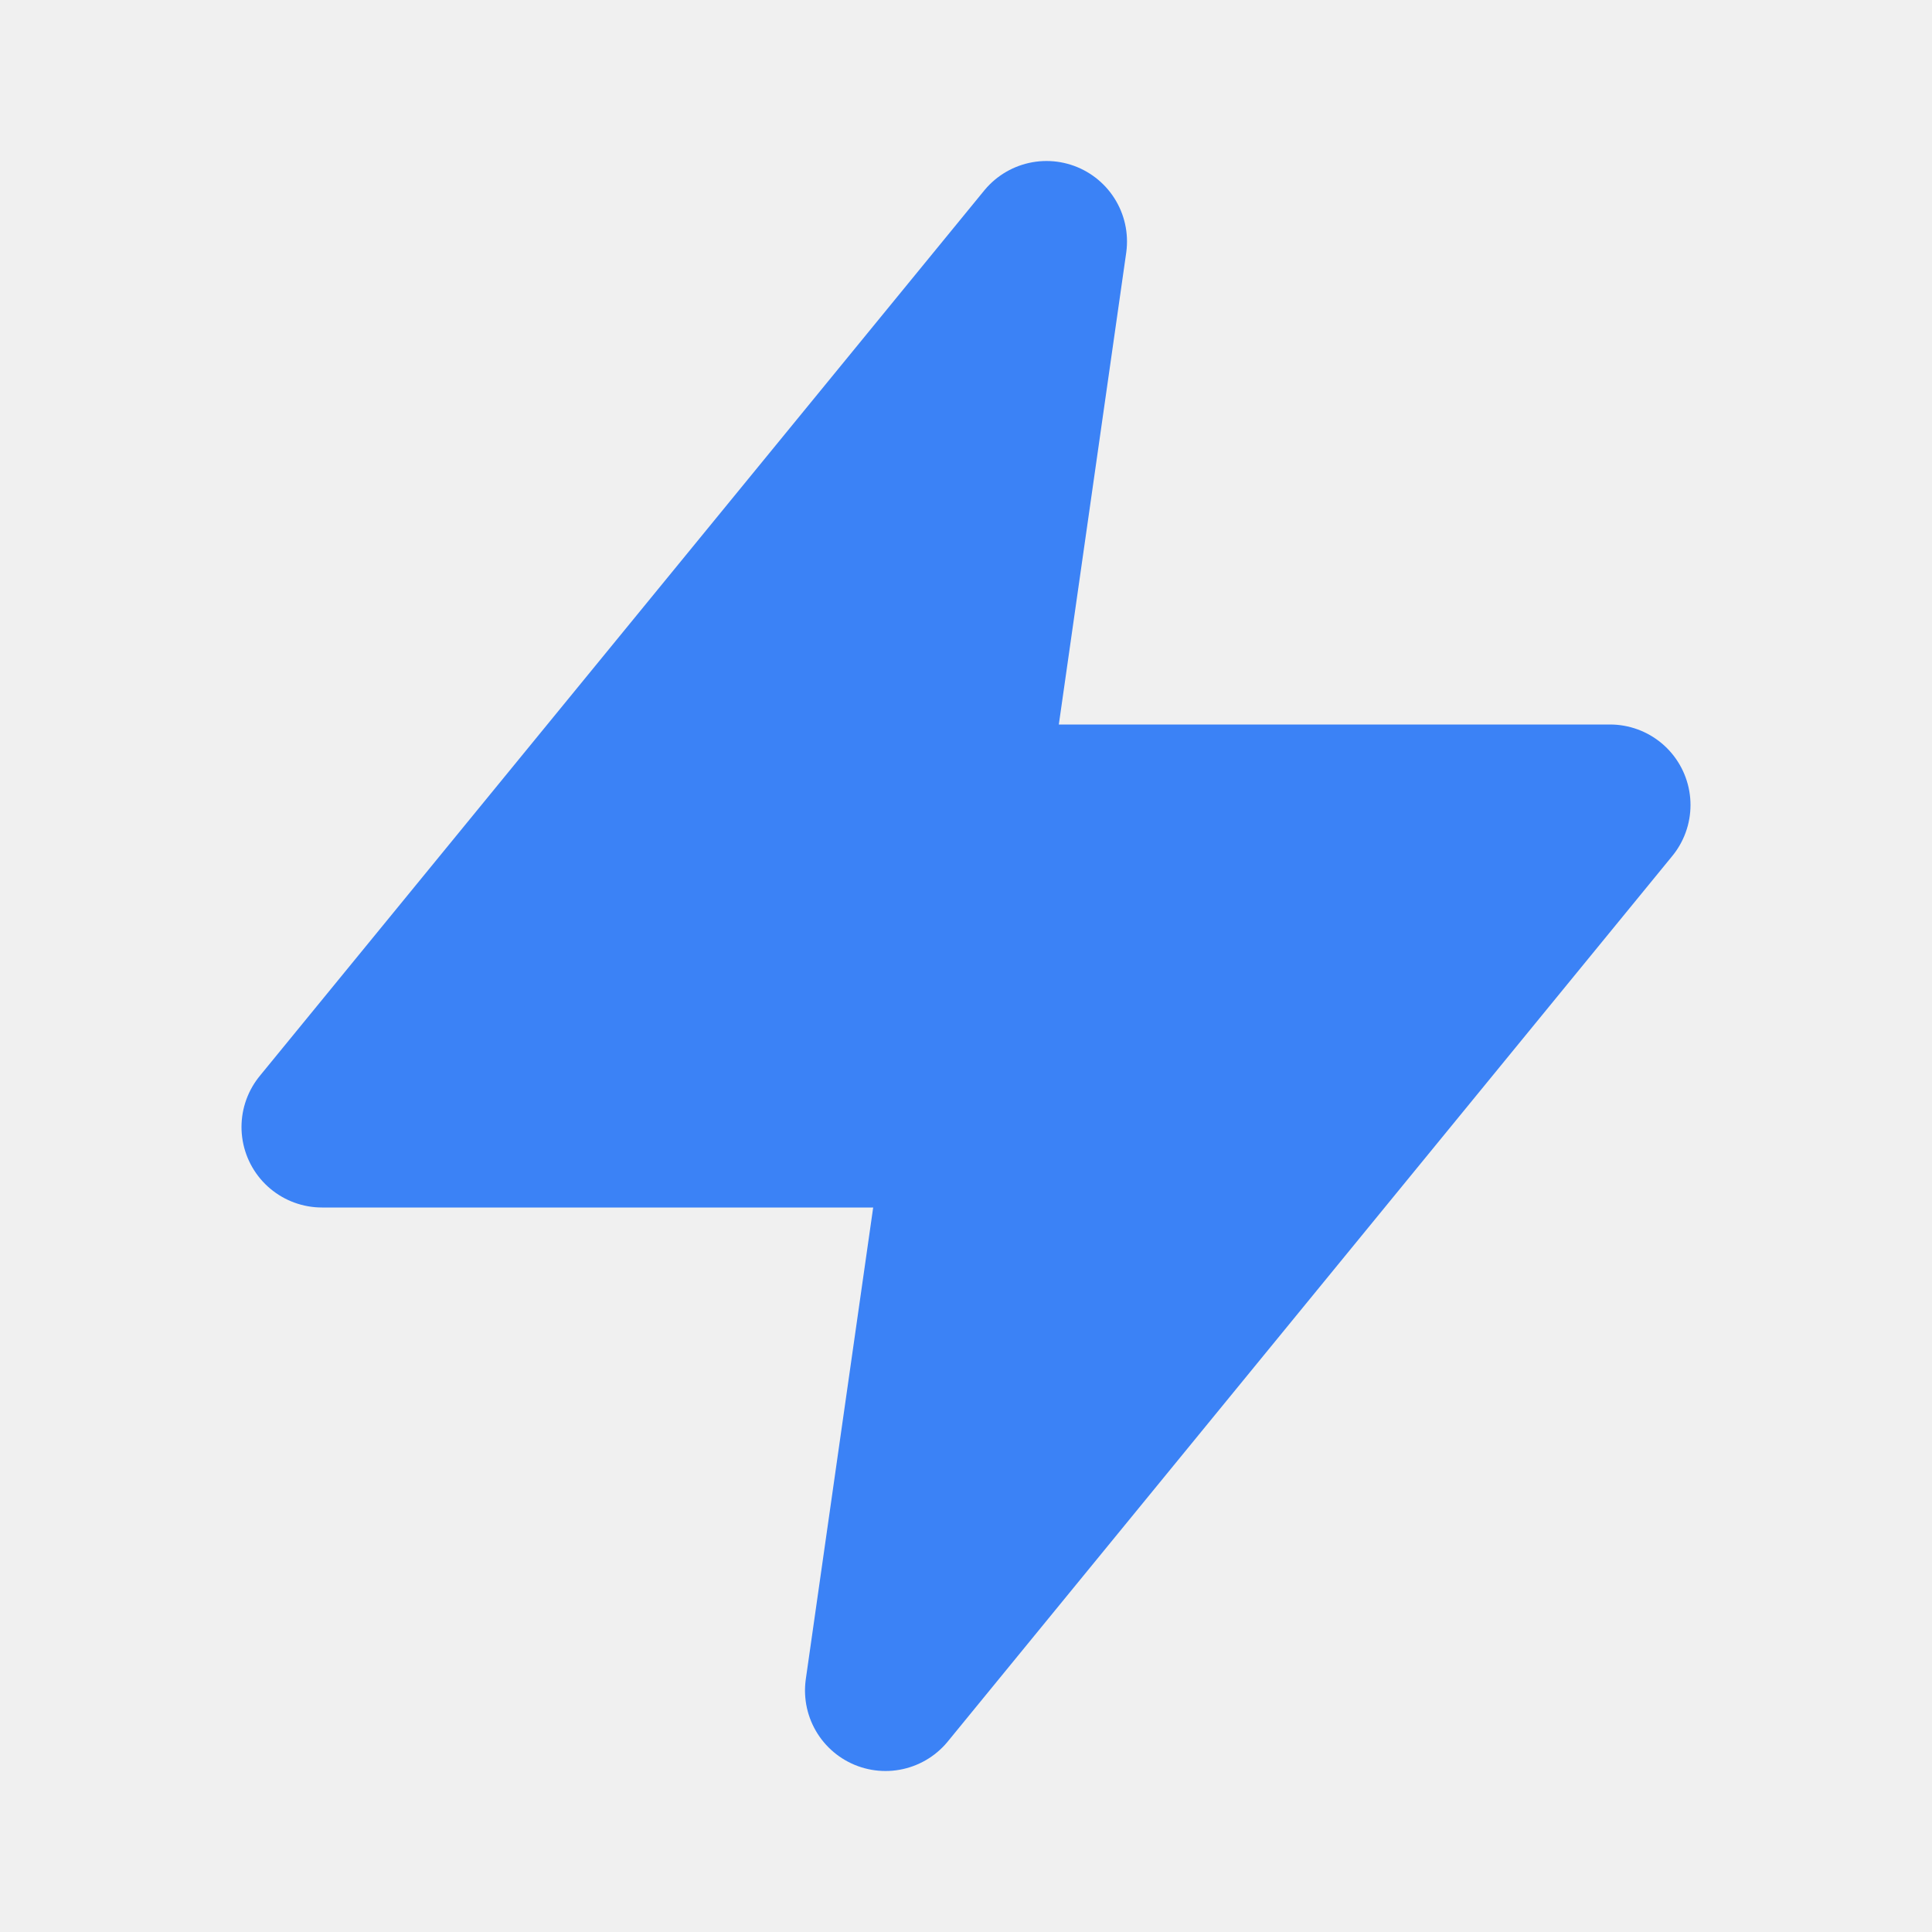
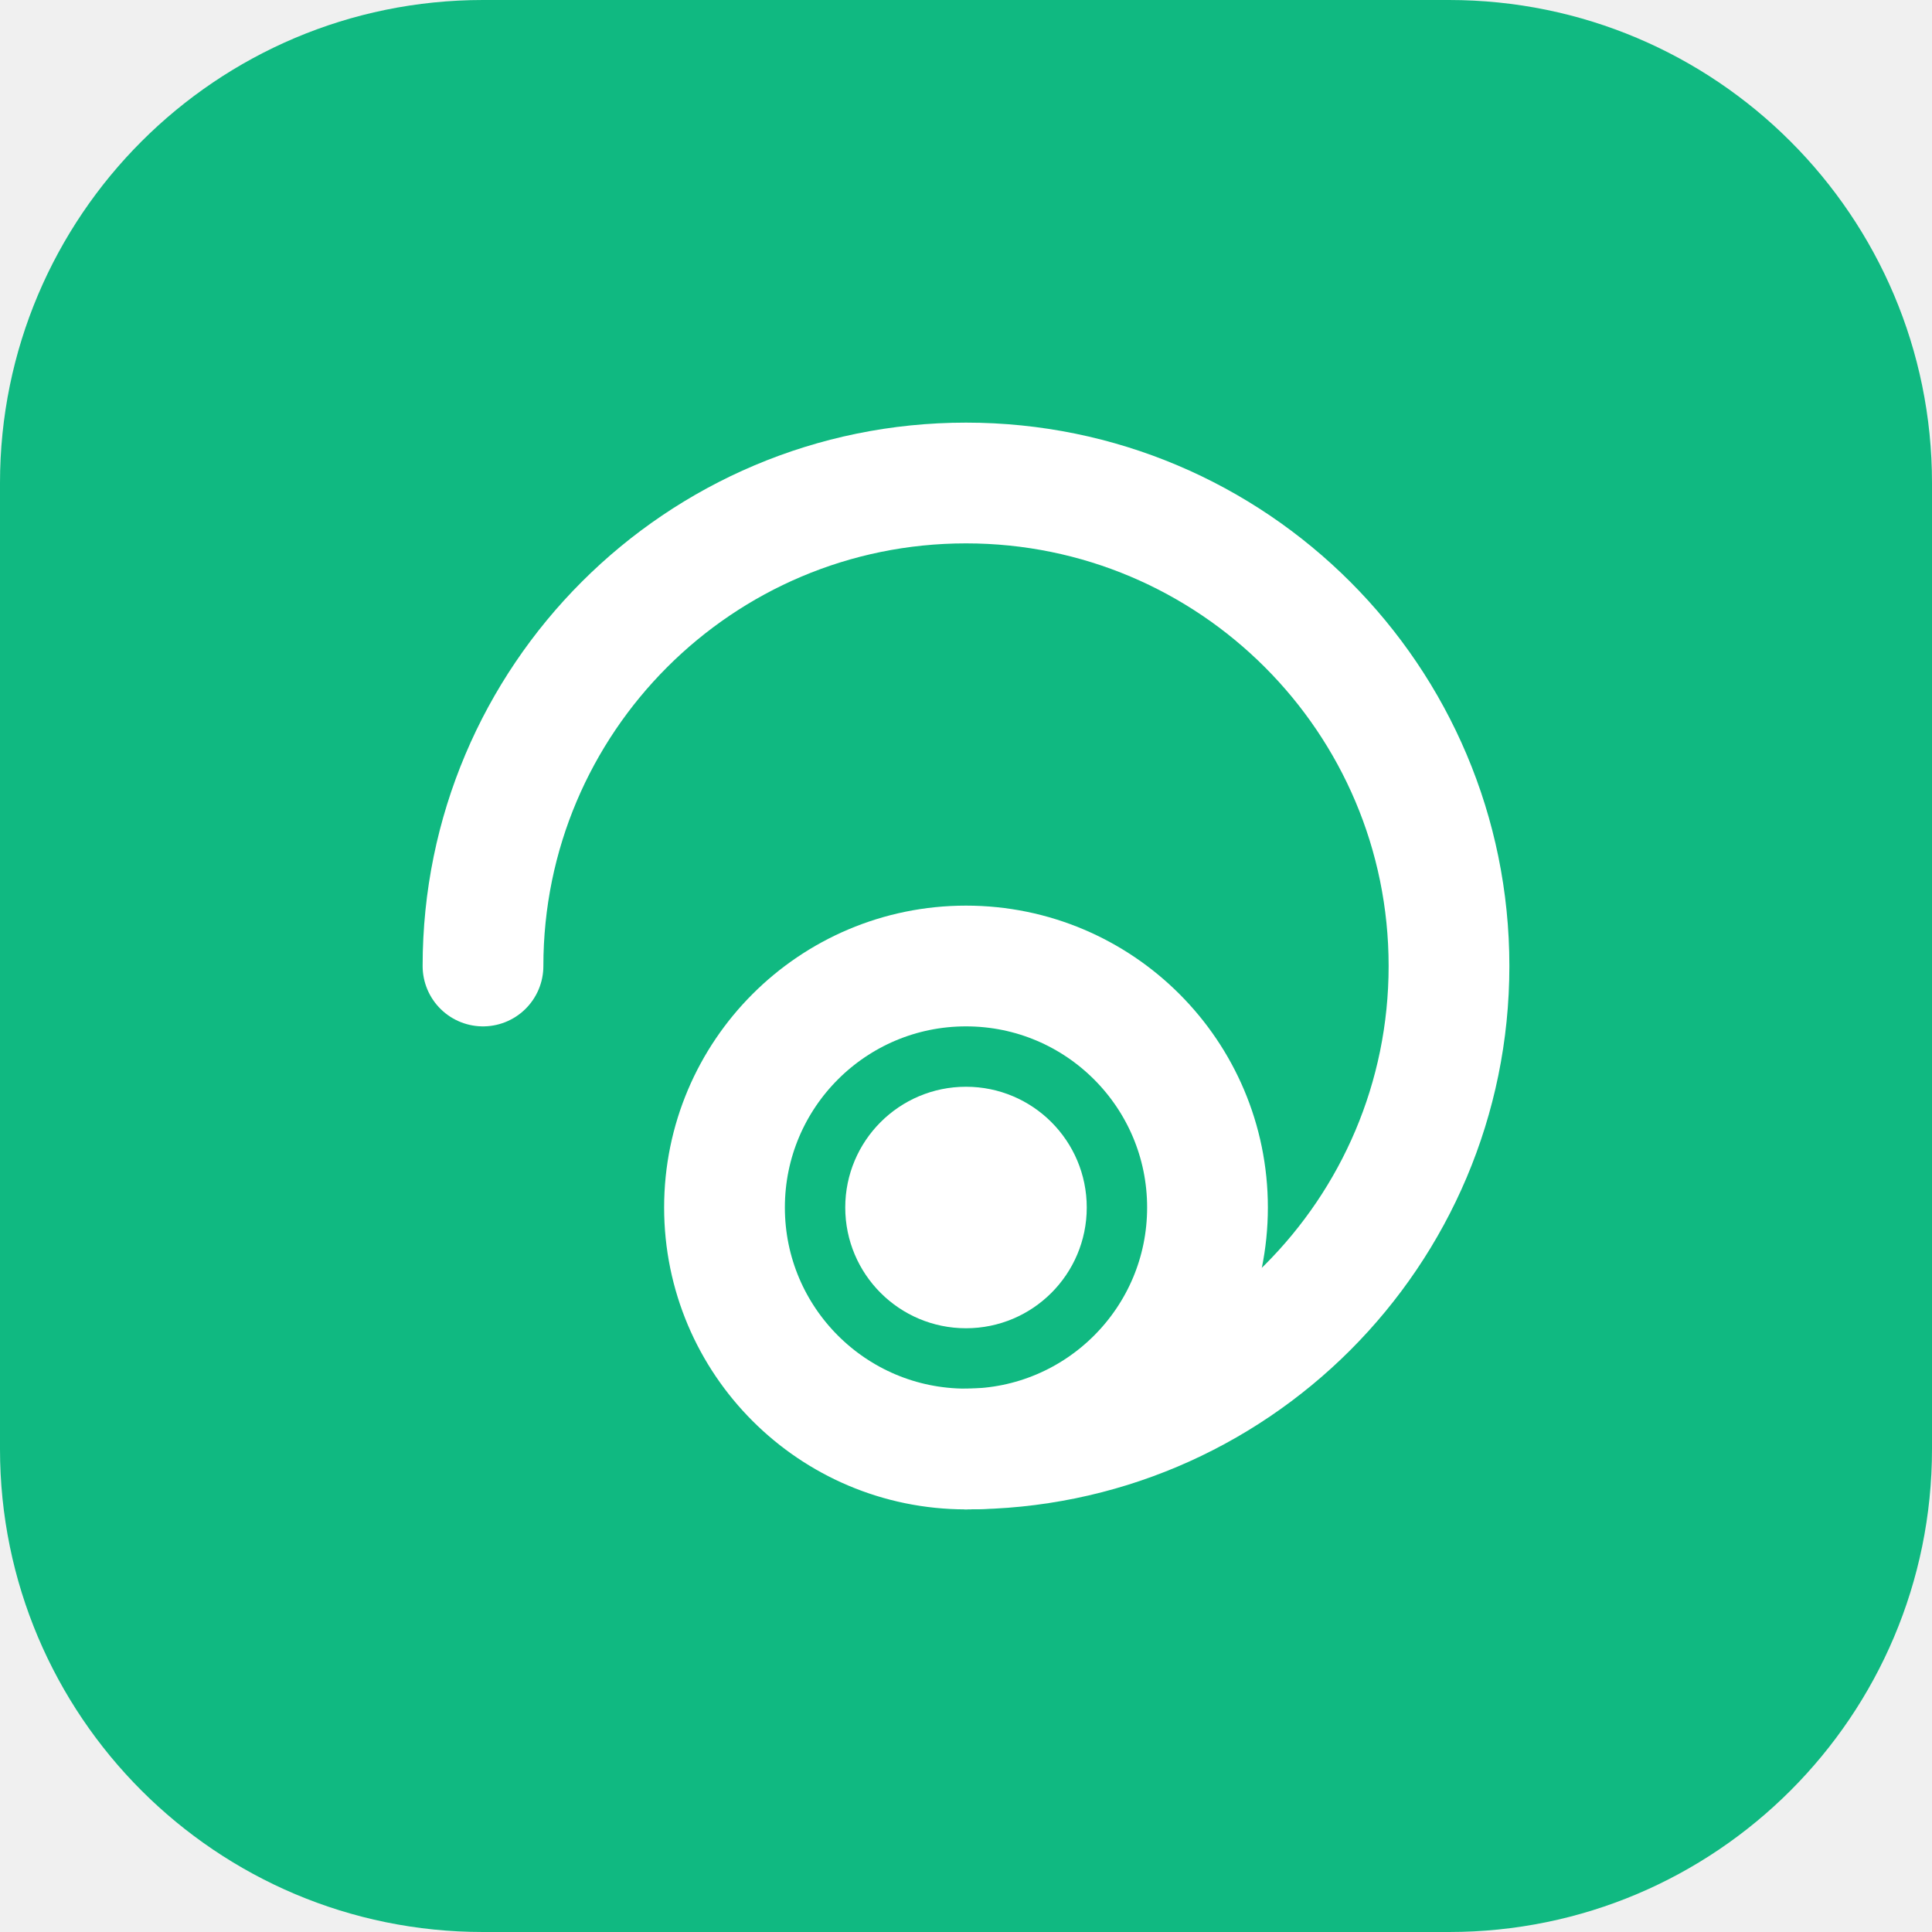
- <svg xmlns="http://www.w3.org/2000/svg" width="256" height="256" viewBox="0 0 24 24" fill="none">
-   <path d="M13 3L4 14H12L11 21L20 10H12L13 3Z" stroke="#3B82F6" stroke-width="2" stroke-linecap="round" stroke-linejoin="round" fill="#3B82F6" />
+ <svg xmlns="http://www.w3.org/2000/svg" width="32" height="32" viewBox="0 0 32 32" fill="none">
+   <rect width="32" height="32" rx="8" fill="#10B981" />
+   <path d="M8 16C8 11.582 11.582 8 16 8C20.418 8 24 11.582 24 16C24 20.418 20.418 24 16 24" stroke="white" stroke-width="2" stroke-linecap="round" />
+   <path d="M16 24C13.791 24 12 22.209 12 20C12 17.791 13.791 16 16 16C18.209 16 20 17.791 20 20C20 22.209 18.209 24 16 24" stroke="white" stroke-width="2" stroke-linecap="round" />
+   <circle cx="16" cy="20" r="2" fill="white" />
</svg>
